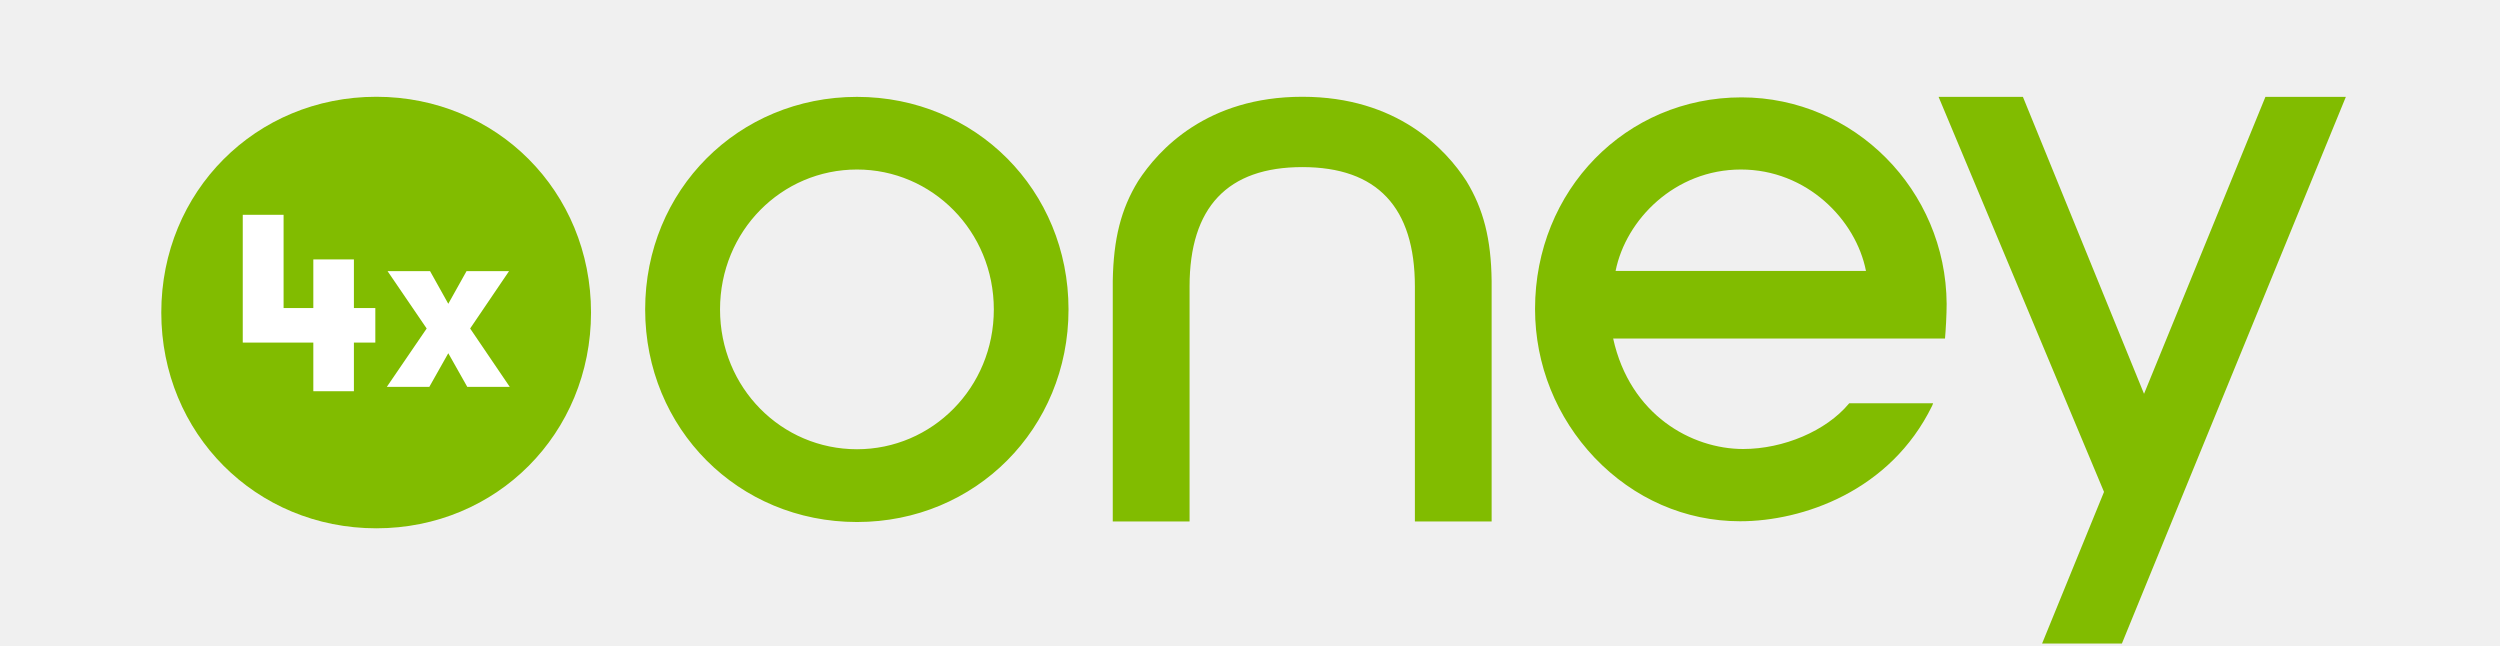
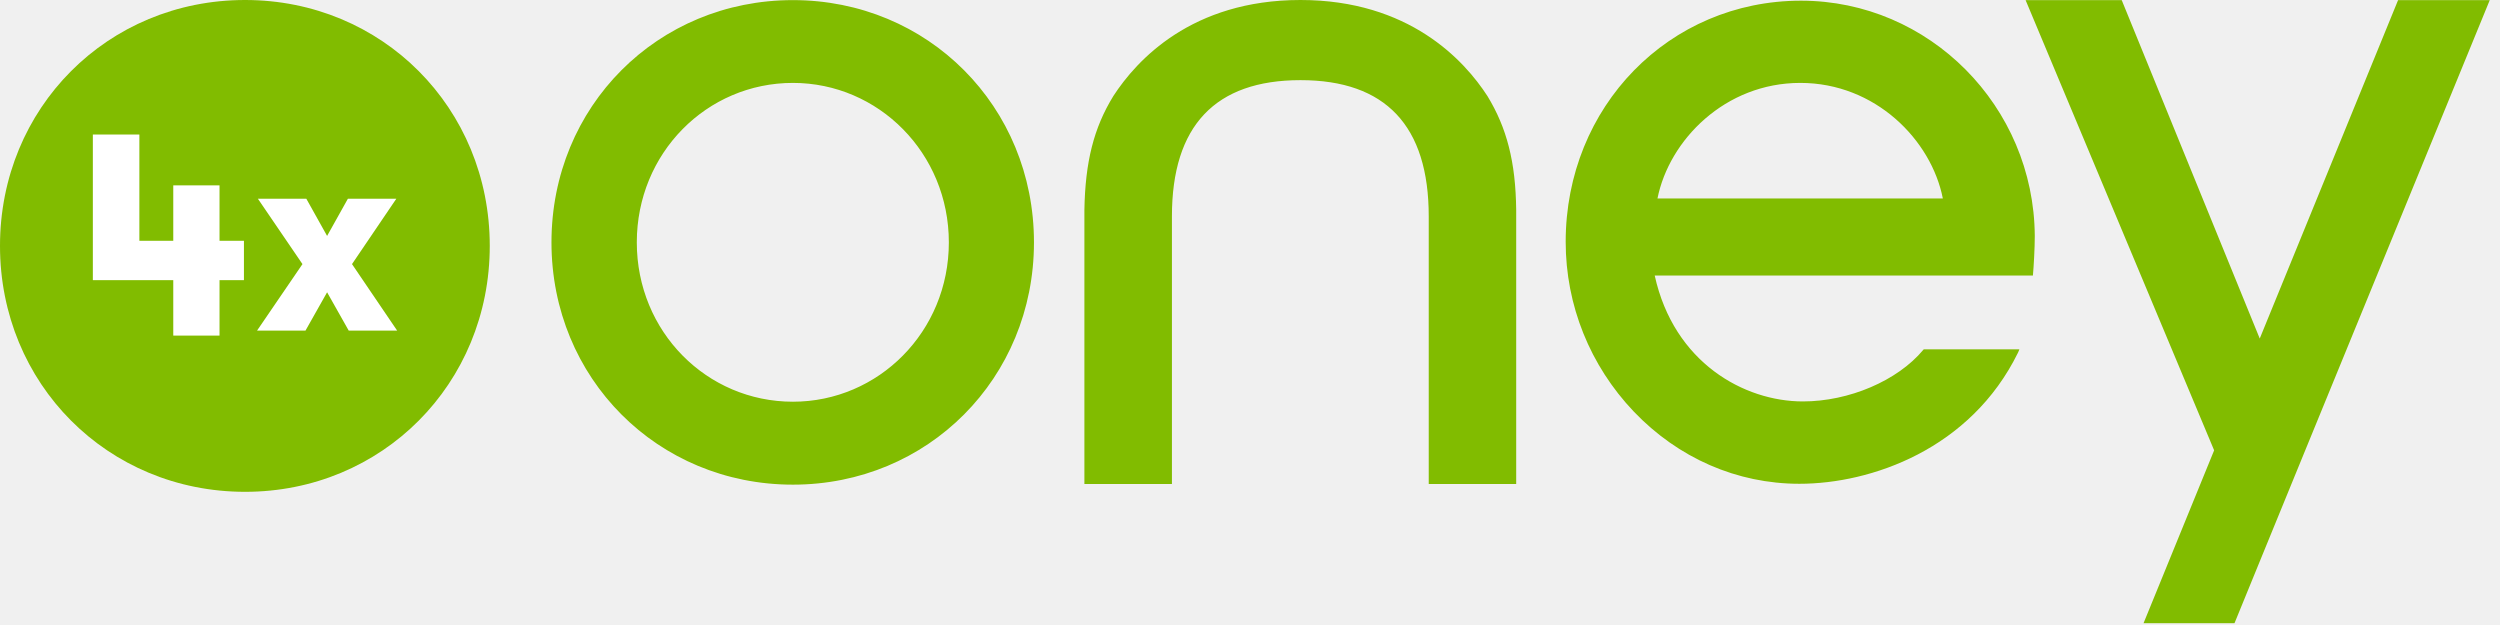
- <svg xmlns="http://www.w3.org/2000/svg" width="155px" height="40px" viewBox="0 0 155 40" version="1.1">
-   <g id="Checkout" stroke="none" stroke-width="1" fill="none" fill-rule="evenodd">
-     <g id="Group-6-Copy-4">
-       <path d="M120.692,18.838 C120.649,11.779 114.95,6.037 107.975,6.037 C100.801,6.037 95.173,11.798 95.173,19.154 C95.173,22.607 96.497,25.886 98.876,28.388 C101.296,30.921 104.49,32.318 107.888,32.318 C111.766,32.318 117.201,30.454 119.786,25.171 C119.842,25.059 119.852,25.003 119.852,25.003 L114.652,25.003 L114.621,25.038 C113.225,26.71 110.587,27.838 108.076,27.838 C104.887,27.838 101.062,25.736 100.016,20.989 L120.59,20.989 C120.635,20.499 120.692,19.515 120.692,18.838 L120.692,18.838 Z M100.167,16.796 C100.801,13.617 103.844,10.51 107.936,10.51 C112.022,10.51 115.065,13.617 115.69,16.796 L100.167,16.796 Z M80.746,10.36 C76.108,10.36 73.753,12.846 73.753,17.764 L73.753,32.329 L68.991,32.329 L68.991,17.422 C69.036,14.809 69.499,12.961 70.565,11.226 C71.829,9.278 74.823,6 80.746,6 C86.652,6 89.657,9.278 90.917,11.226 C91.973,12.961 92.452,14.809 92.481,17.422 L92.481,32.329 L87.723,32.329 L87.723,17.764 C87.723,12.846 85.38,10.36 80.746,10.36 L80.746,10.36 Z M145.443,6.006 L135.407,30.491 L132.927,36.55 L131.557,39.901 L126.609,39.901 L130.449,30.498 L120.192,6.006 L125.421,6.006 L132.93,24.417 L140.456,6.006 L145.443,6.006 Z M53.134,27.853 C48.452,27.853 44.642,24.045 44.642,19.186 C44.642,14.326 48.452,10.51 53.134,10.51 C57.786,10.51 61.617,14.326 61.617,19.186 C61.617,24.045 57.786,27.853 53.134,27.853 L53.134,27.853 Z M53.134,6.006 C45.769,6.006 40,11.79 40,19.185 C40,26.573 45.769,32.365 53.134,32.365 C60.482,32.365 66.248,26.573 66.248,19.185 C66.248,11.79 60.482,6.006 53.134,6.006 L53.134,6.006 Z" id="Fill-1" fill="#81BC00" />
-       <g id="ic_oney4x-copy-5" transform="translate(10, 6)">
-         <path d="M13.332,-1.77635684e-15 C5.855,-1.77635684e-15 1.42108547e-14,5.872 1.42108547e-14,13.376 C1.42108547e-14,20.875 5.855,26.755 13.332,26.755 C20.79,26.755 26.643,20.875 26.643,13.376 C26.643,5.872 20.79,-1.77635684e-15 13.332,-1.77635684e-15" id="Fill-5" fill="#81BC00" />
-         <polygon id="Fill-6" fill="#FFFFFF" points="21.604 17.984 18.97 17.984 17.794 15.9 16.619 17.984 13.984 17.984 16.454 14.367 14.029 10.811 16.664 10.811 17.794 12.835 18.925 10.811 21.56 10.811 19.149 14.367" />
-         <polygon id="Fill-7" fill="#FFFFFF" points="9.426 15.24 5.051 15.24 5.051 7.318 7.582 7.318 7.582 13.099 9.426 13.099 9.426 10.084 11.942 10.084 11.942 13.099 13.27 13.099 13.27 15.24 11.942 15.24 11.942 18.256 9.426 18.256" />
-       </g>
+ <svg xmlns="http://www.w3.org/2000/svg" fill="none" height="34" viewBox="0 0 136 34" width="136">
+   <g clip-rule="evenodd" fill-rule="evenodd">
+     <path d="m110.692 12.838c-.043-7.059-5.742-12.801-12.717-12.801-7.174 0-12.802 5.761-12.802 13.117 0 3.453 1.324 6.732 3.703 9.234 2.42 2.533 5.614 3.93 9.012 3.93 3.878 0 9.313-1.864 11.898-7.147.056-.112.066-.168.066-.168h-5.2l-.031.035c-1.396 1.672-4.034 2.8-6.545 2.8-3.189 0-7.014-2.102-8.06-6.849h20.574c.045-.49.102-1.474.102-2.151zm-20.525-2.042c.634-3.179 3.677-6.286 7.769-6.286 4.086 0 7.129 3.107 7.754 6.286zm-19.421-6.436c-4.638 0-6.993 2.486-6.993 7.404v14.565h-4.762v-14.907c.045-2.613.508-4.461 1.574-6.196 1.264-1.948 4.258-5.226 10.181-5.226 5.906 0 8.911 3.278 10.171 5.226 1.056 1.735 1.535 3.583 1.564 6.196v14.907h-4.758v-14.565c0-4.918-2.343-7.404-6.977-7.404zm64.697-4.354-10.036 24.485-2.48 6.059-1.37 3.351h-4.948l3.84-9.403-10.257-24.492h5.229l7.509 18.411 7.526-18.411zm-92.309 21.847c-4.682 0-8.492-3.808-8.492-8.667 0-4.86 3.81-8.676 8.492-8.676 4.652 0 8.483 3.816 8.483 8.676 0 4.859-3.831 8.667-8.483 8.667zm0-21.847c-7.365 0-13.134 5.784-13.134 13.179 0 7.388 5.769 13.18 13.134 13.18 7.348 0 13.114-5.792 13.114-13.18 0-7.395-5.766-13.179-13.114-13.179z" fill="#81bc00" />
+     <path d="m13.332 0c-7.477 0-13.332 5.872-13.332 13.376 0 7.499 5.855 13.379 13.332 13.379 7.458 0 13.311-5.88 13.311-13.379 0-7.504-5.853-13.376-13.311-13.376z" fill="#81bc00" />
+     <g fill="#fff">
+       <path d="m21.604 17.984h-2.634l-1.176-2.084-1.175 2.084h-2.635l2.47-3.617-2.425-3.556h2.635l1.13 2.024 1.131-2.024h2.635l-2.411 3.556z" />
+       <path d="m9.426 15.24h-4.375v-7.922h2.531v5.781h1.844v-3.015h2.516v3.015h1.328v2.141h-1.328v3.016h-2.516z" />
    </g>
  </g>
</svg>
